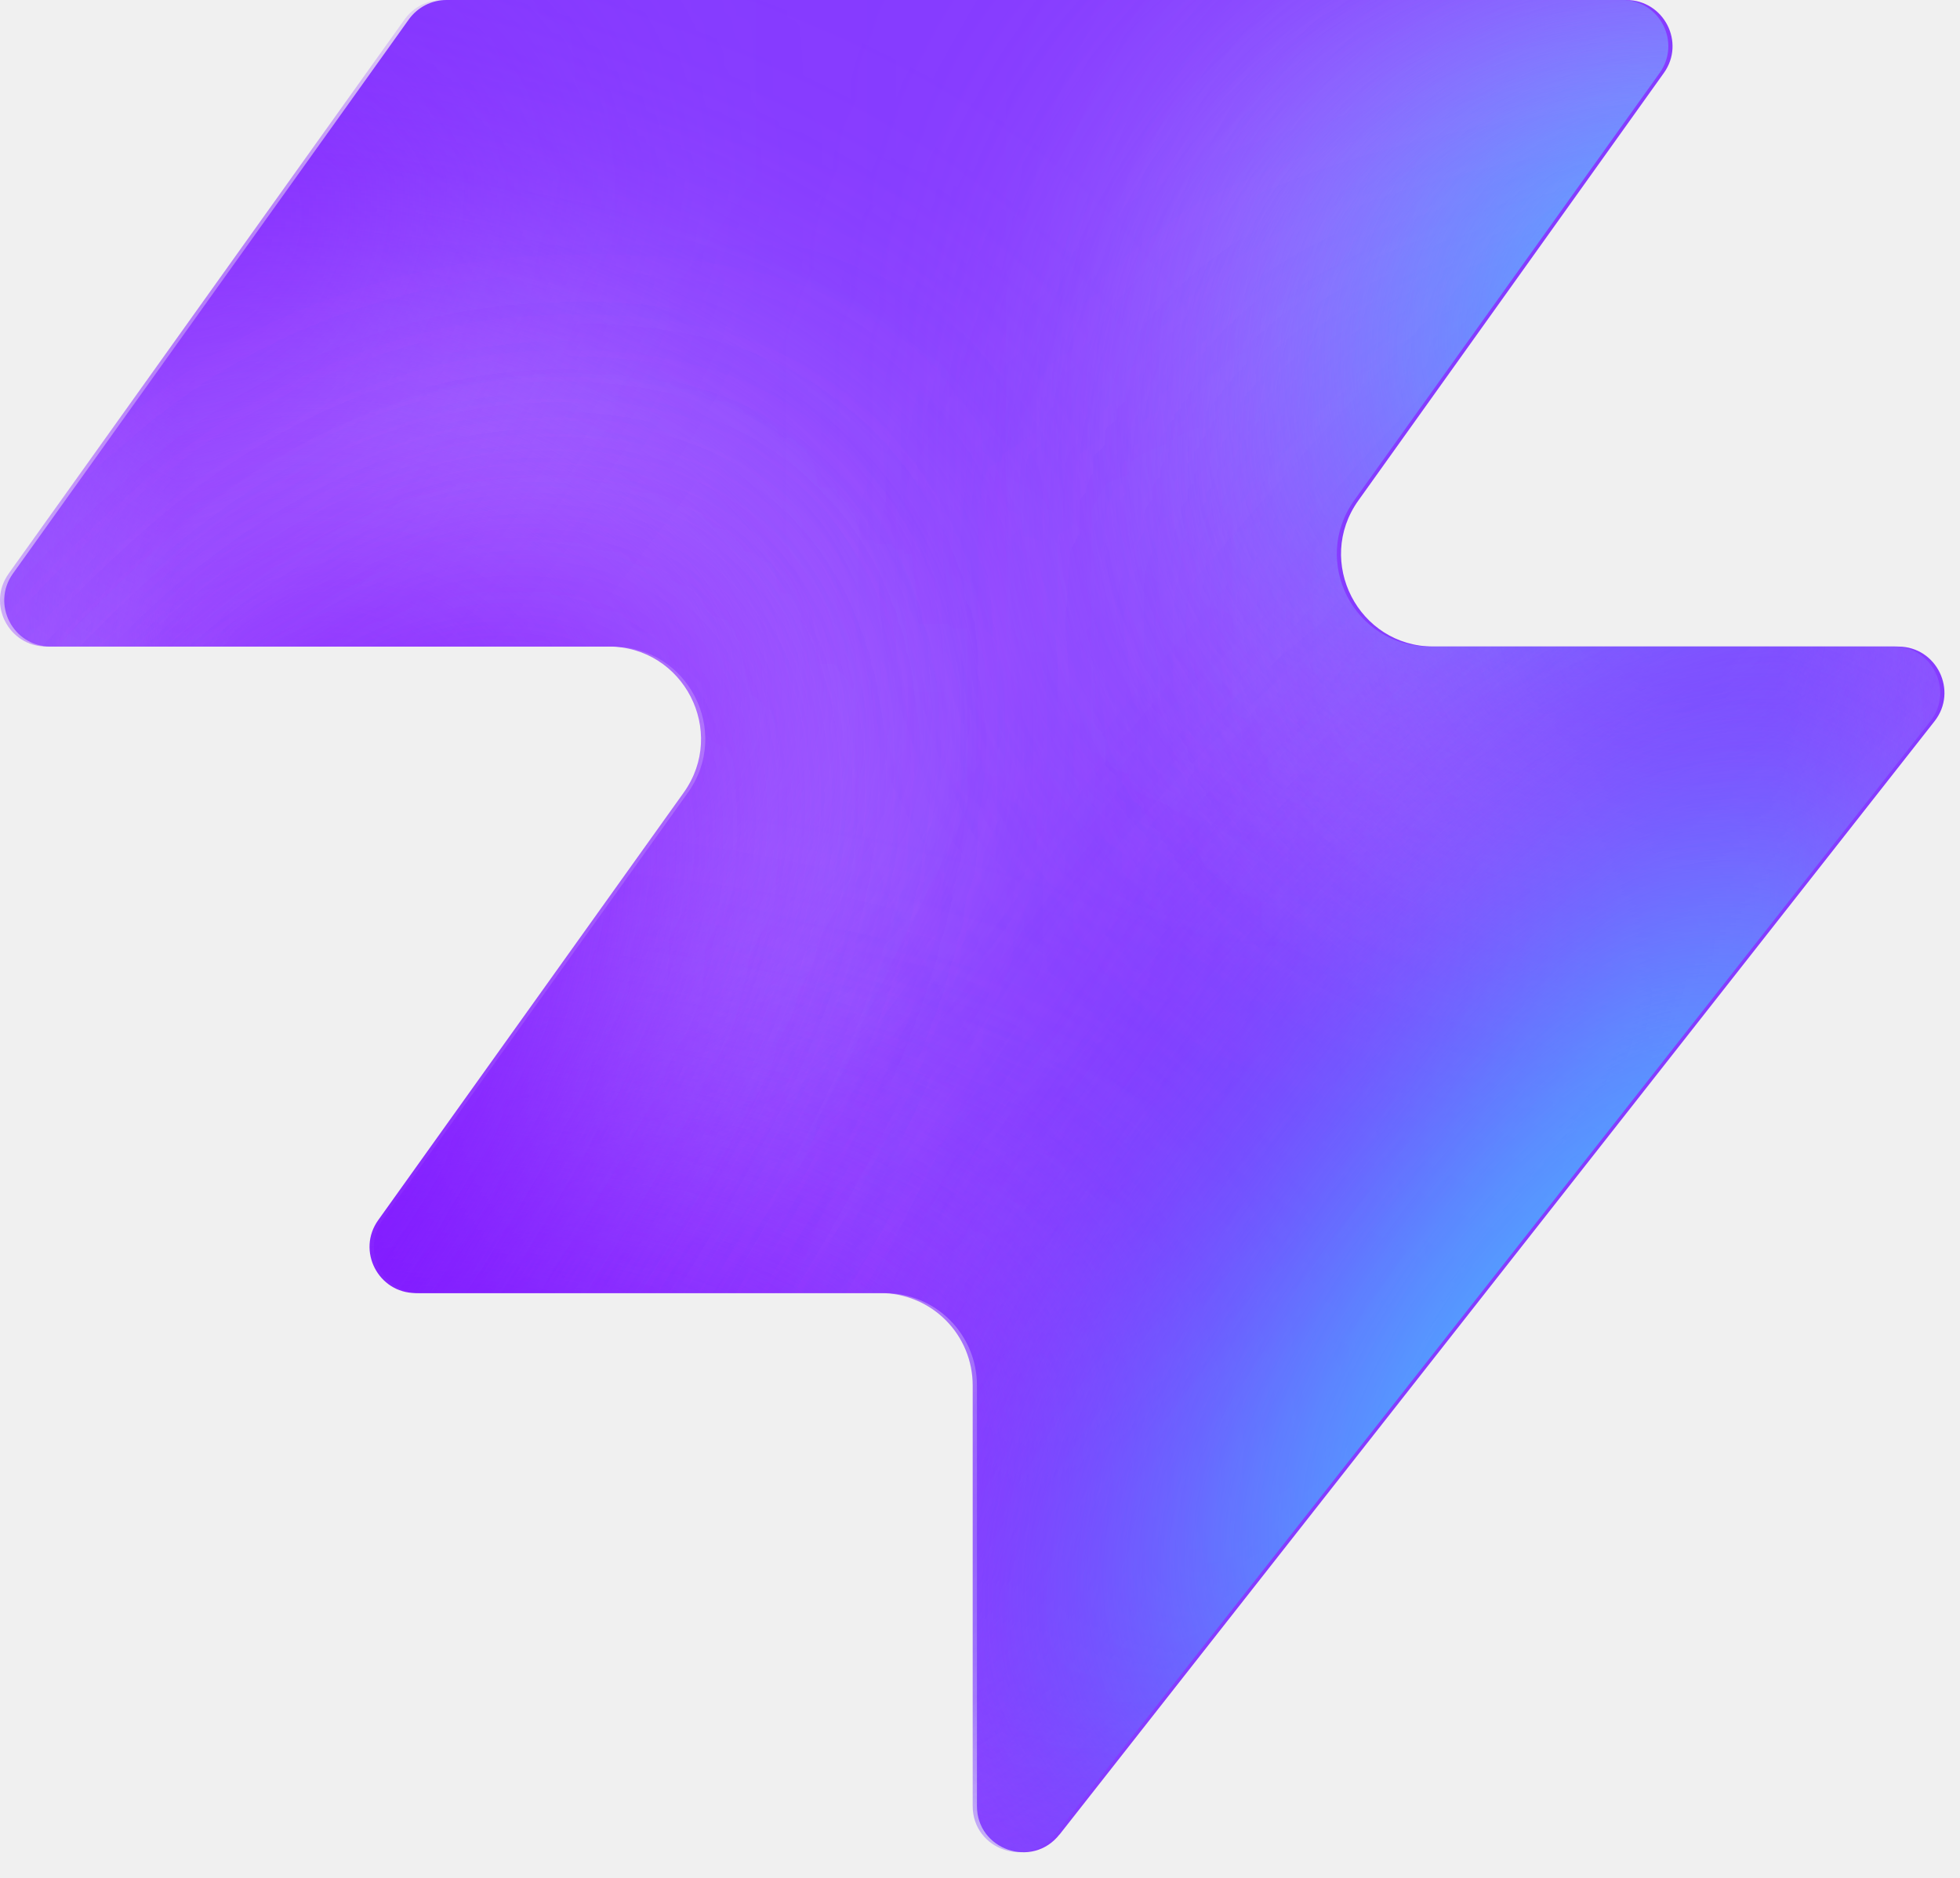
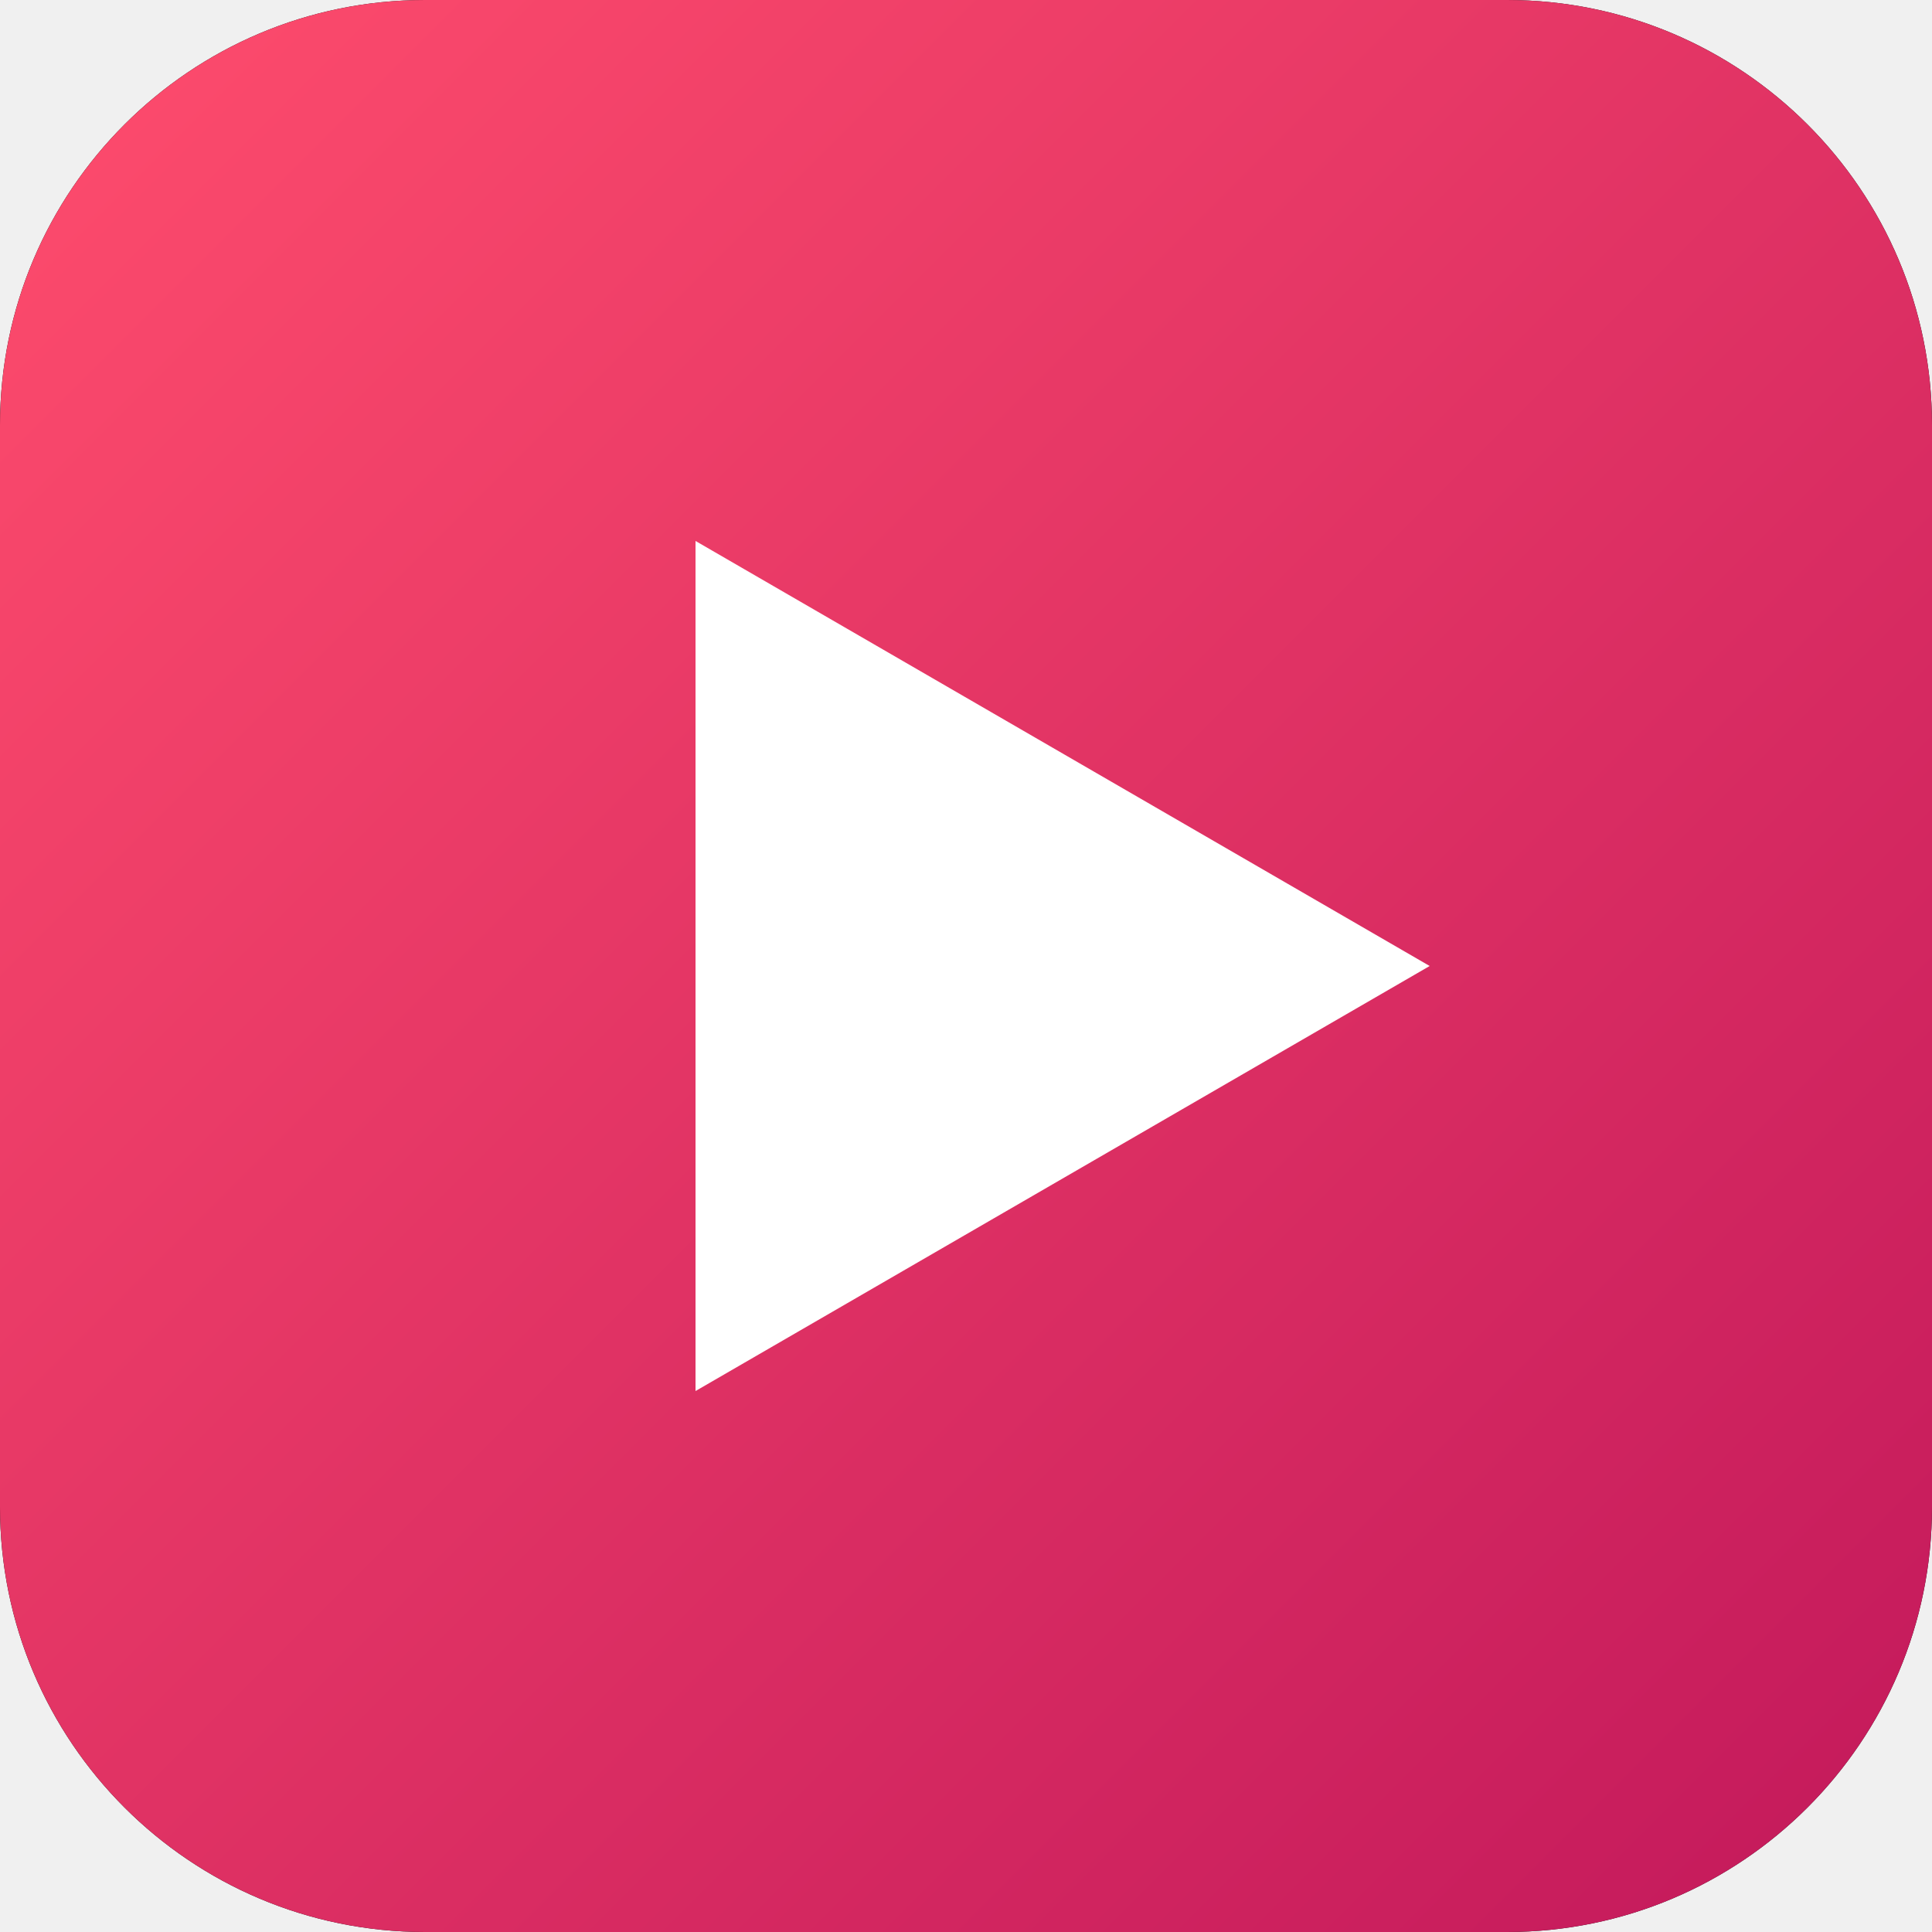
- <svg xmlns="http://www.w3.org/2000/svg" width="48" height="46" fill="none" viewBox="0 0 48 46">
-   <path fill="#863bff" d="M25.946 44.938c-.664.845-2.021.375-2.021-.698V33.937a2.26 2.26 0 0 0-2.262-2.262H10.287c-.92 0-1.456-1.04-.92-1.788l7.48-10.471c1.07-1.497 0-3.578-1.842-3.578H1.237c-.92 0-1.456-1.04-.92-1.788L10.013.474c.214-.297.556-.474.92-.474h28.894c.92 0 1.456 1.04.92 1.788l-7.48 10.471c-1.07 1.498 0 3.579 1.842 3.579h11.377c.943 0 1.473 1.088.89 1.83L25.947 44.94z" style="fill:#863bff;fill:color(display-p3 .525 .23 1);fill-opacity:1" />
-   <mask id="a" width="48" height="46" x="0" y="0" maskUnits="userSpaceOnUse" style="mask-type:alpha">
-     <path fill="#000" d="M25.842 44.938c-.664.844-2.021.375-2.021-.698V33.937a2.26 2.26 0 0 0-2.262-2.262H10.183c-.92 0-1.456-1.04-.92-1.788l7.48-10.471c1.07-1.498 0-3.579-1.842-3.579H1.133c-.92 0-1.456-1.04-.92-1.787L9.91.473c.214-.297.556-.474.92-.474h28.894c.92 0 1.456 1.04.92 1.788l-7.48 10.471c-1.07 1.498 0 3.578 1.842 3.578h11.377c.943 0 1.473 1.088.89 1.832L25.843 44.94z" style="fill:#000;fill-opacity:1" />
-   </mask>
-   <g mask="url(#a)">
-     <g filter="url(#b)">
-       <ellipse cx="5.508" cy="14.704" fill="#ede6ff" rx="5.508" ry="14.704" style="fill:#ede6ff;fill:color(display-p3 .927 .903 1);fill-opacity:1" transform="matrix(.00324 1 1 -.00324 -4.47 31.516)" />
-     </g>
-     <g filter="url(#c)">
-       <ellipse cx="10.399" cy="29.851" fill="#ede6ff" rx="10.399" ry="29.851" style="fill:#ede6ff;fill:color(display-p3 .927 .903 1);fill-opacity:1" transform="matrix(.00324 1 1 -.00324 -39.328 7.883)" />
-     </g>
-     <g filter="url(#d)">
-       <ellipse cx="5.508" cy="30.487" fill="#7e14ff" rx="5.508" ry="30.487" style="fill:#7e14ff;fill:color(display-p3 .492 .077 1);fill-opacity:1" transform="rotate(89.814 -25.913 -14.639)scale(1 -1)" />
-     </g>
-     <g filter="url(#e)">
-       <ellipse cx="5.508" cy="30.599" fill="#7e14ff" rx="5.508" ry="30.599" style="fill:#7e14ff;fill:color(display-p3 .492 .077 1);fill-opacity:1" transform="rotate(89.814 -32.644 -3.334)scale(1 -1)" />
-     </g>
-     <g filter="url(#f)">
-       <ellipse cx="5.508" cy="30.599" fill="#7e14ff" rx="5.508" ry="30.599" style="fill:#7e14ff;fill:color(display-p3 .492 .077 1);fill-opacity:1" transform="matrix(.00324 1 1 -.00324 -34.34 30.47)" />
-     </g>
-     <g filter="url(#g)">
-       <ellipse cx="14.072" cy="22.078" fill="#ede6ff" rx="14.072" ry="22.078" style="fill:#ede6ff;fill:color(display-p3 .927 .903 1);fill-opacity:1" transform="rotate(93.35 24.506 48.493)scale(-1 1)" />
-     </g>
-     <g filter="url(#h)">
-       <ellipse cx="3.47" cy="21.501" fill="#7e14ff" rx="3.47" ry="21.501" style="fill:#7e14ff;fill:color(display-p3 .492 .077 1);fill-opacity:1" transform="rotate(89.009 28.708 47.59)scale(-1 1)" />
-     </g>
-     <g filter="url(#i)">
-       <ellipse cx="3.47" cy="21.501" fill="#7e14ff" rx="3.47" ry="21.501" style="fill:#7e14ff;fill:color(display-p3 .492 .077 1);fill-opacity:1" transform="rotate(89.009 28.708 47.59)scale(-1 1)" />
-     </g>
-     <g filter="url(#j)">
-       <ellipse cx=".387" cy="8.972" fill="#7e14ff" rx="4.407" ry="29.108" style="fill:#7e14ff;fill:color(display-p3 .492 .077 1);fill-opacity:1" transform="rotate(39.51 .387 8.972)" />
-     </g>
-     <g filter="url(#k)">
-       <ellipse cx="47.523" cy="-6.092" fill="#7e14ff" rx="4.407" ry="29.108" style="fill:#7e14ff;fill:color(display-p3 .492 .077 1);fill-opacity:1" transform="rotate(37.892 47.523 -6.092)" />
-     </g>
-     <g filter="url(#l)">
-       <ellipse cx="41.412" cy="6.333" fill="#47bfff" rx="5.971" ry="9.665" style="fill:#47bfff;fill:color(display-p3 .28 .748 1);fill-opacity:1" transform="rotate(37.892 41.412 6.333)" />
-     </g>
-     <g filter="url(#m)">
-       <ellipse cx="-1.879" cy="38.332" fill="#7e14ff" rx="4.407" ry="29.108" style="fill:#7e14ff;fill:color(display-p3 .492 .077 1);fill-opacity:1" transform="rotate(37.892 -1.88 38.332)" />
-     </g>
-     <g filter="url(#n)">
-       <ellipse cx="-1.879" cy="38.332" fill="#7e14ff" rx="4.407" ry="29.108" style="fill:#7e14ff;fill:color(display-p3 .492 .077 1);fill-opacity:1" transform="rotate(37.892 -1.88 38.332)" />
-     </g>
-     <g filter="url(#o)">
-       <ellipse cx="35.651" cy="29.907" fill="#7e14ff" rx="4.407" ry="29.108" style="fill:#7e14ff;fill:color(display-p3 .492 .077 1);fill-opacity:1" transform="rotate(37.892 35.651 29.907)" />
-     </g>
-     <g filter="url(#p)">
-       <ellipse cx="38.418" cy="32.4" fill="#47bfff" rx="5.971" ry="15.297" style="fill:#47bfff;fill:color(display-p3 .28 .748 1);fill-opacity:1" transform="rotate(37.892 38.418 32.4)" />
-     </g>
-   </g>
+ <svg xmlns="http://www.w3.org/2000/svg" viewBox="0 0 100 100">
+   <rect width="100" height="100" rx="22" fill="#0f0f0f" />
+   <rect width="100" height="100" rx="22" fill="url(#g)" />
+   <polygon points="36,28 36,72 74,50" fill="#fff" />
  <defs>
-     <filter id="b" width="60.045" height="41.654" x="-19.77" y="16.149" color-interpolation-filters="sRGB" filterUnits="userSpaceOnUse">
-       <feFlood flood-opacity="0" result="BackgroundImageFix" />
-       <feBlend in="SourceGraphic" in2="BackgroundImageFix" result="shape" />
-       <feGaussianBlur result="effect1_foregroundBlur_2002_17158" stdDeviation="7.659" />
-     </filter>
-     <filter id="c" width="90.34" height="51.437" x="-54.613" y="-7.533" color-interpolation-filters="sRGB" filterUnits="userSpaceOnUse">
-       <feFlood flood-opacity="0" result="BackgroundImageFix" />
-       <feBlend in="SourceGraphic" in2="BackgroundImageFix" result="shape" />
-       <feGaussianBlur result="effect1_foregroundBlur_2002_17158" stdDeviation="7.659" />
-     </filter>
-     <filter id="d" width="79.355" height="29.4" x="-49.64" y="2.03" color-interpolation-filters="sRGB" filterUnits="userSpaceOnUse">
-       <feFlood flood-opacity="0" result="BackgroundImageFix" />
-       <feBlend in="SourceGraphic" in2="BackgroundImageFix" result="shape" />
-       <feGaussianBlur result="effect1_foregroundBlur_2002_17158" stdDeviation="4.596" />
-     </filter>
-     <filter id="e" width="79.579" height="29.4" x="-45.045" y="20.029" color-interpolation-filters="sRGB" filterUnits="userSpaceOnUse">
-       <feFlood flood-opacity="0" result="BackgroundImageFix" />
-       <feBlend in="SourceGraphic" in2="BackgroundImageFix" result="shape" />
-       <feGaussianBlur result="effect1_foregroundBlur_2002_17158" stdDeviation="4.596" />
-     </filter>
-     <filter id="f" width="79.579" height="29.4" x="-43.513" y="21.178" color-interpolation-filters="sRGB" filterUnits="userSpaceOnUse">
-       <feFlood flood-opacity="0" result="BackgroundImageFix" />
-       <feBlend in="SourceGraphic" in2="BackgroundImageFix" result="shape" />
-       <feGaussianBlur result="effect1_foregroundBlur_2002_17158" stdDeviation="4.596" />
-     </filter>
-     <filter id="g" width="74.749" height="58.852" x="15.756" y="-17.901" color-interpolation-filters="sRGB" filterUnits="userSpaceOnUse">
-       <feFlood flood-opacity="0" result="BackgroundImageFix" />
-       <feBlend in="SourceGraphic" in2="BackgroundImageFix" result="shape" />
-       <feGaussianBlur result="effect1_foregroundBlur_2002_17158" stdDeviation="7.659" />
-     </filter>
-     <filter id="h" width="61.377" height="25.362" x="23.548" y="2.284" color-interpolation-filters="sRGB" filterUnits="userSpaceOnUse">
-       <feFlood flood-opacity="0" result="BackgroundImageFix" />
-       <feBlend in="SourceGraphic" in2="BackgroundImageFix" result="shape" />
-       <feGaussianBlur result="effect1_foregroundBlur_2002_17158" stdDeviation="4.596" />
-     </filter>
-     <filter id="i" width="61.377" height="25.362" x="23.548" y="2.284" color-interpolation-filters="sRGB" filterUnits="userSpaceOnUse">
-       <feFlood flood-opacity="0" result="BackgroundImageFix" />
-       <feBlend in="SourceGraphic" in2="BackgroundImageFix" result="shape" />
-       <feGaussianBlur result="effect1_foregroundBlur_2002_17158" stdDeviation="4.596" />
-     </filter>
-     <filter id="j" width="56.045" height="63.649" x="-27.636" y="-22.853" color-interpolation-filters="sRGB" filterUnits="userSpaceOnUse">
-       <feFlood flood-opacity="0" result="BackgroundImageFix" />
-       <feBlend in="SourceGraphic" in2="BackgroundImageFix" result="shape" />
-       <feGaussianBlur result="effect1_foregroundBlur_2002_17158" stdDeviation="4.596" />
-     </filter>
-     <filter id="k" width="54.814" height="64.646" x="20.116" y="-38.415" color-interpolation-filters="sRGB" filterUnits="userSpaceOnUse">
-       <feFlood flood-opacity="0" result="BackgroundImageFix" />
-       <feBlend in="SourceGraphic" in2="BackgroundImageFix" result="shape" />
-       <feGaussianBlur result="effect1_foregroundBlur_2002_17158" stdDeviation="4.596" />
-     </filter>
-     <filter id="l" width="33.541" height="35.313" x="24.641" y="-11.323" color-interpolation-filters="sRGB" filterUnits="userSpaceOnUse">
-       <feFlood flood-opacity="0" result="BackgroundImageFix" />
-       <feBlend in="SourceGraphic" in2="BackgroundImageFix" result="shape" />
-       <feGaussianBlur result="effect1_foregroundBlur_2002_17158" stdDeviation="4.596" />
-     </filter>
-     <filter id="m" width="54.814" height="64.646" x="-29.286" y="6.009" color-interpolation-filters="sRGB" filterUnits="userSpaceOnUse">
-       <feFlood flood-opacity="0" result="BackgroundImageFix" />
-       <feBlend in="SourceGraphic" in2="BackgroundImageFix" result="shape" />
-       <feGaussianBlur result="effect1_foregroundBlur_2002_17158" stdDeviation="4.596" />
-     </filter>
-     <filter id="n" width="54.814" height="64.646" x="-29.286" y="6.009" color-interpolation-filters="sRGB" filterUnits="userSpaceOnUse">
-       <feFlood flood-opacity="0" result="BackgroundImageFix" />
-       <feBlend in="SourceGraphic" in2="BackgroundImageFix" result="shape" />
-       <feGaussianBlur result="effect1_foregroundBlur_2002_17158" stdDeviation="4.596" />
-     </filter>
-     <filter id="o" width="54.814" height="64.646" x="8.244" y="-2.416" color-interpolation-filters="sRGB" filterUnits="userSpaceOnUse">
-       <feFlood flood-opacity="0" result="BackgroundImageFix" />
-       <feBlend in="SourceGraphic" in2="BackgroundImageFix" result="shape" />
-       <feGaussianBlur result="effect1_foregroundBlur_2002_17158" stdDeviation="4.596" />
-     </filter>
-     <filter id="p" width="39.409" height="43.623" x="18.713" y="10.588" color-interpolation-filters="sRGB" filterUnits="userSpaceOnUse">
-       <feFlood flood-opacity="0" result="BackgroundImageFix" />
-       <feBlend in="SourceGraphic" in2="BackgroundImageFix" result="shape" />
-       <feGaussianBlur result="effect1_foregroundBlur_2002_17158" stdDeviation="4.596" />
-     </filter>
+     <linearGradient id="g" x1="0" y1="0" x2="1" y2="1">
+       <stop offset="0%" stop-color="#ff4d6d" />
+       <stop offset="100%" stop-color="#c2185b" />
+     </linearGradient>
  </defs>
</svg>
